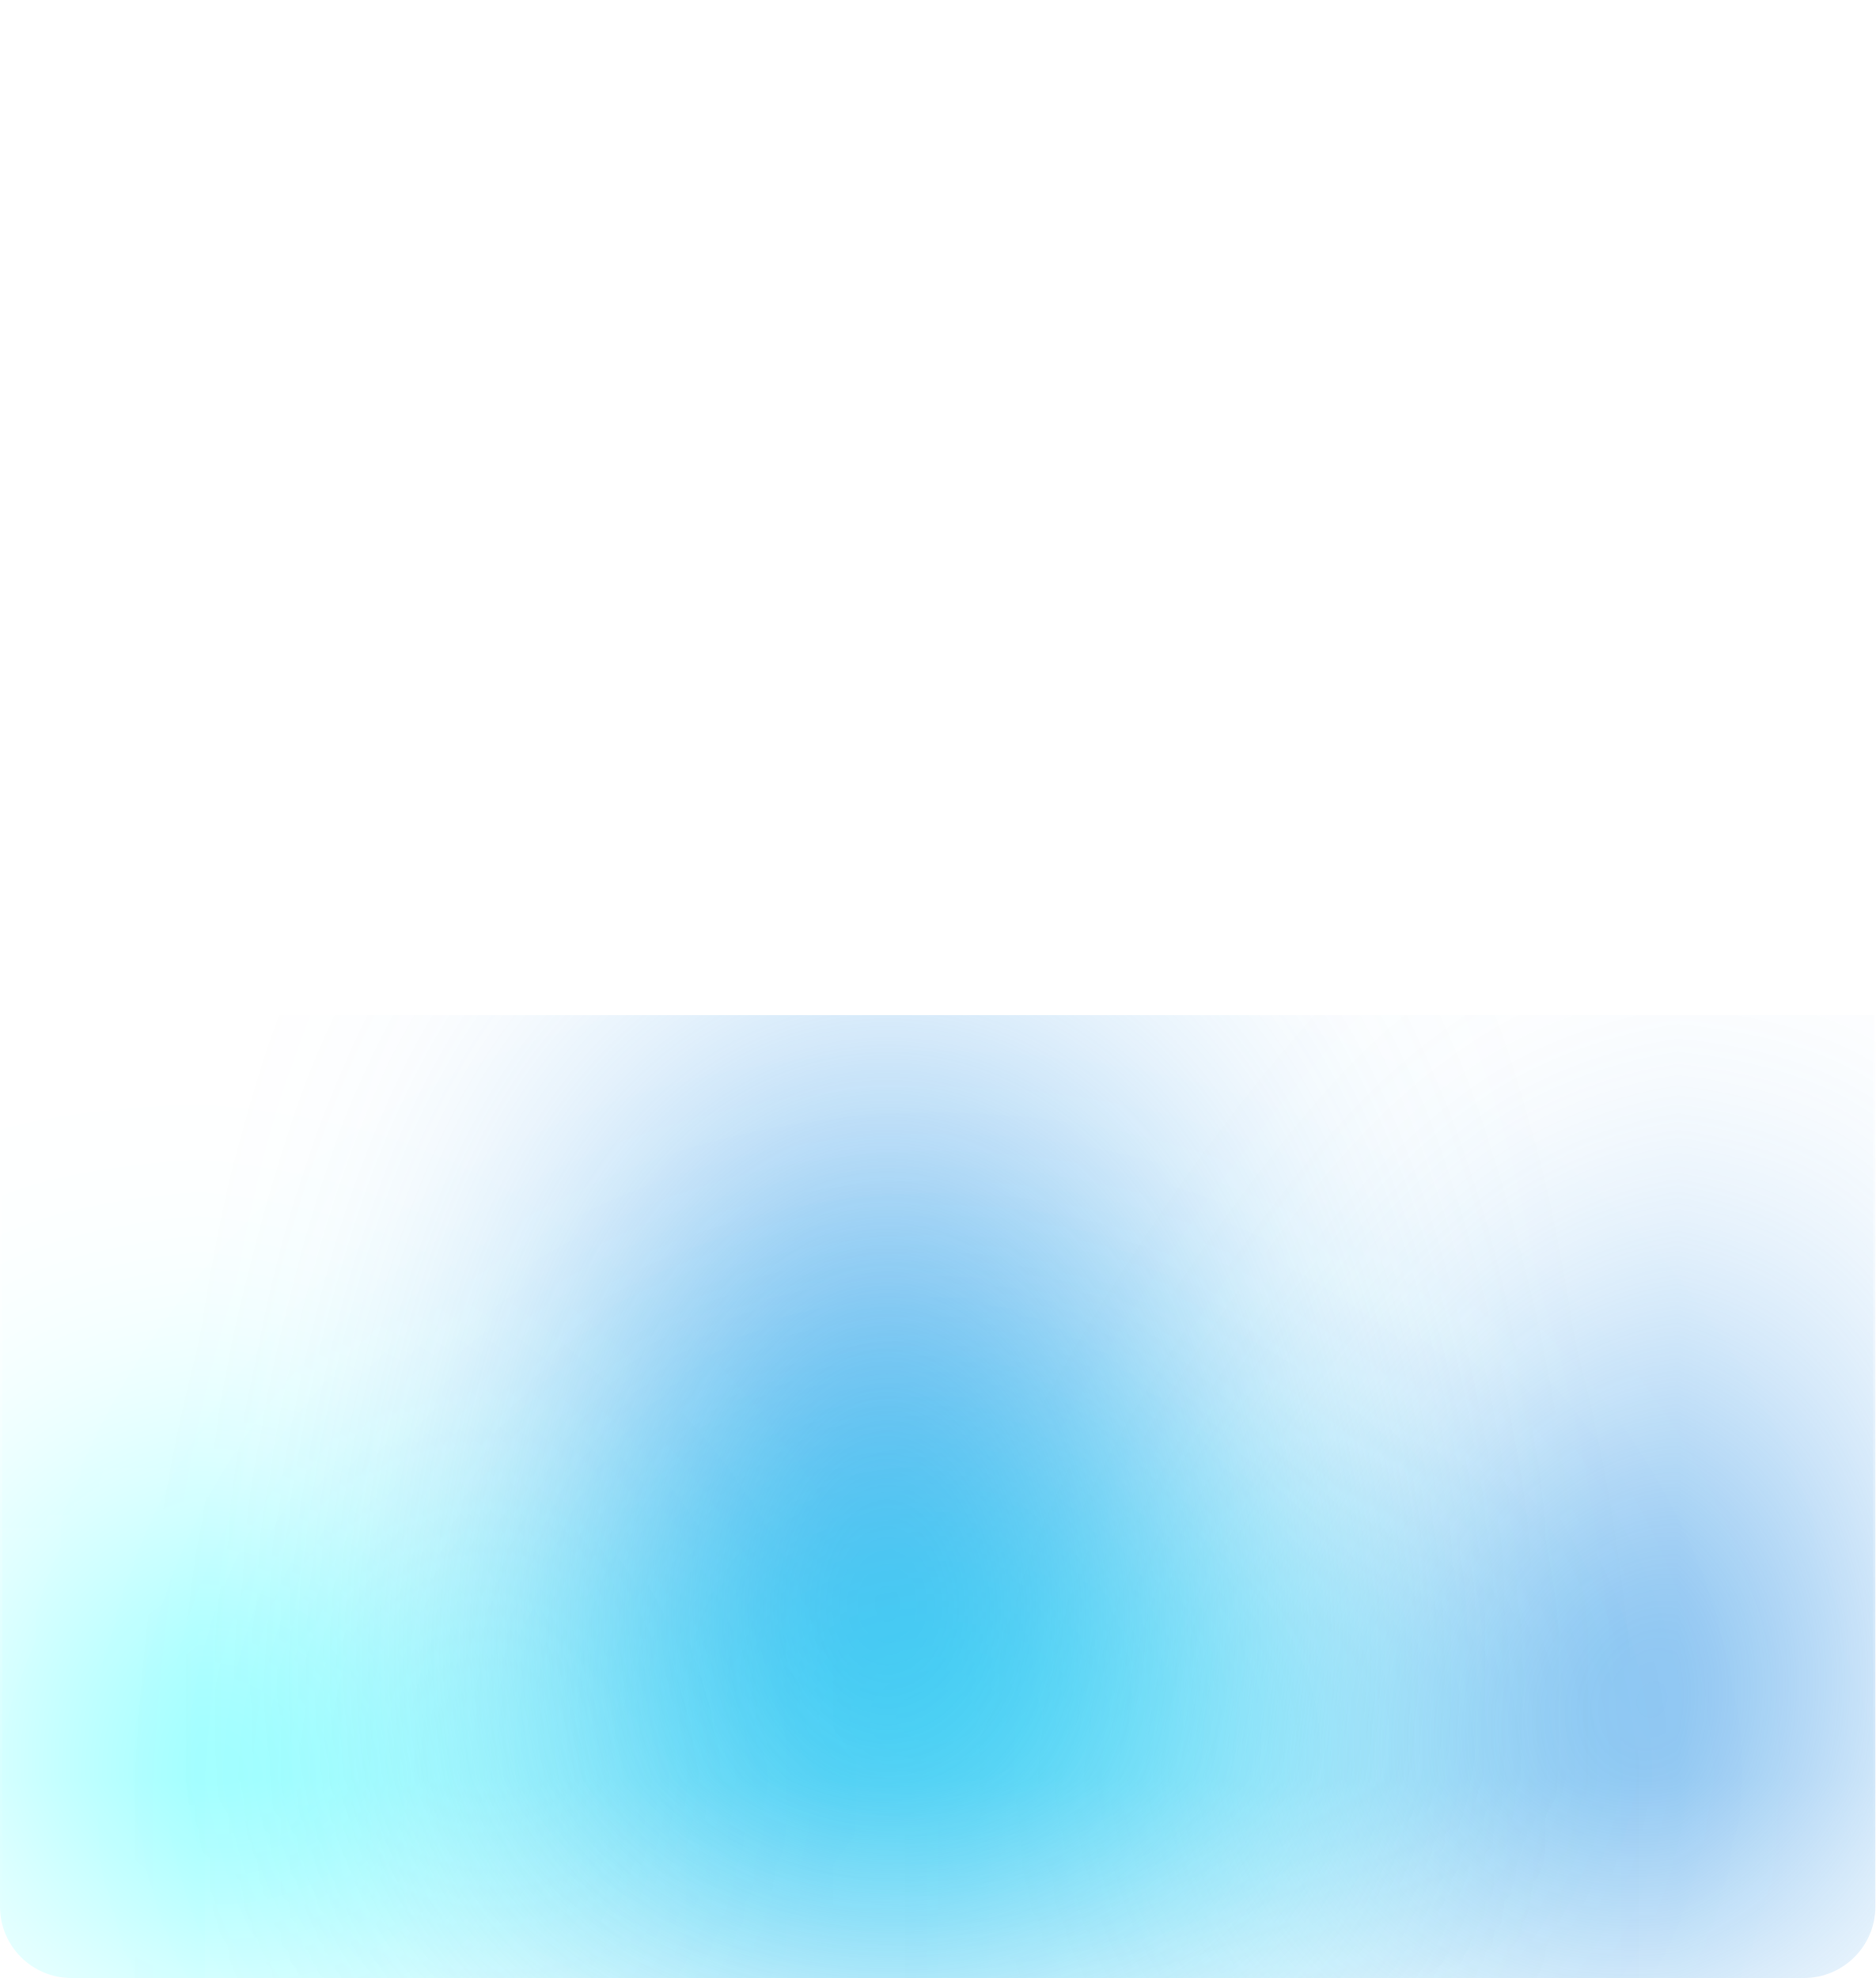
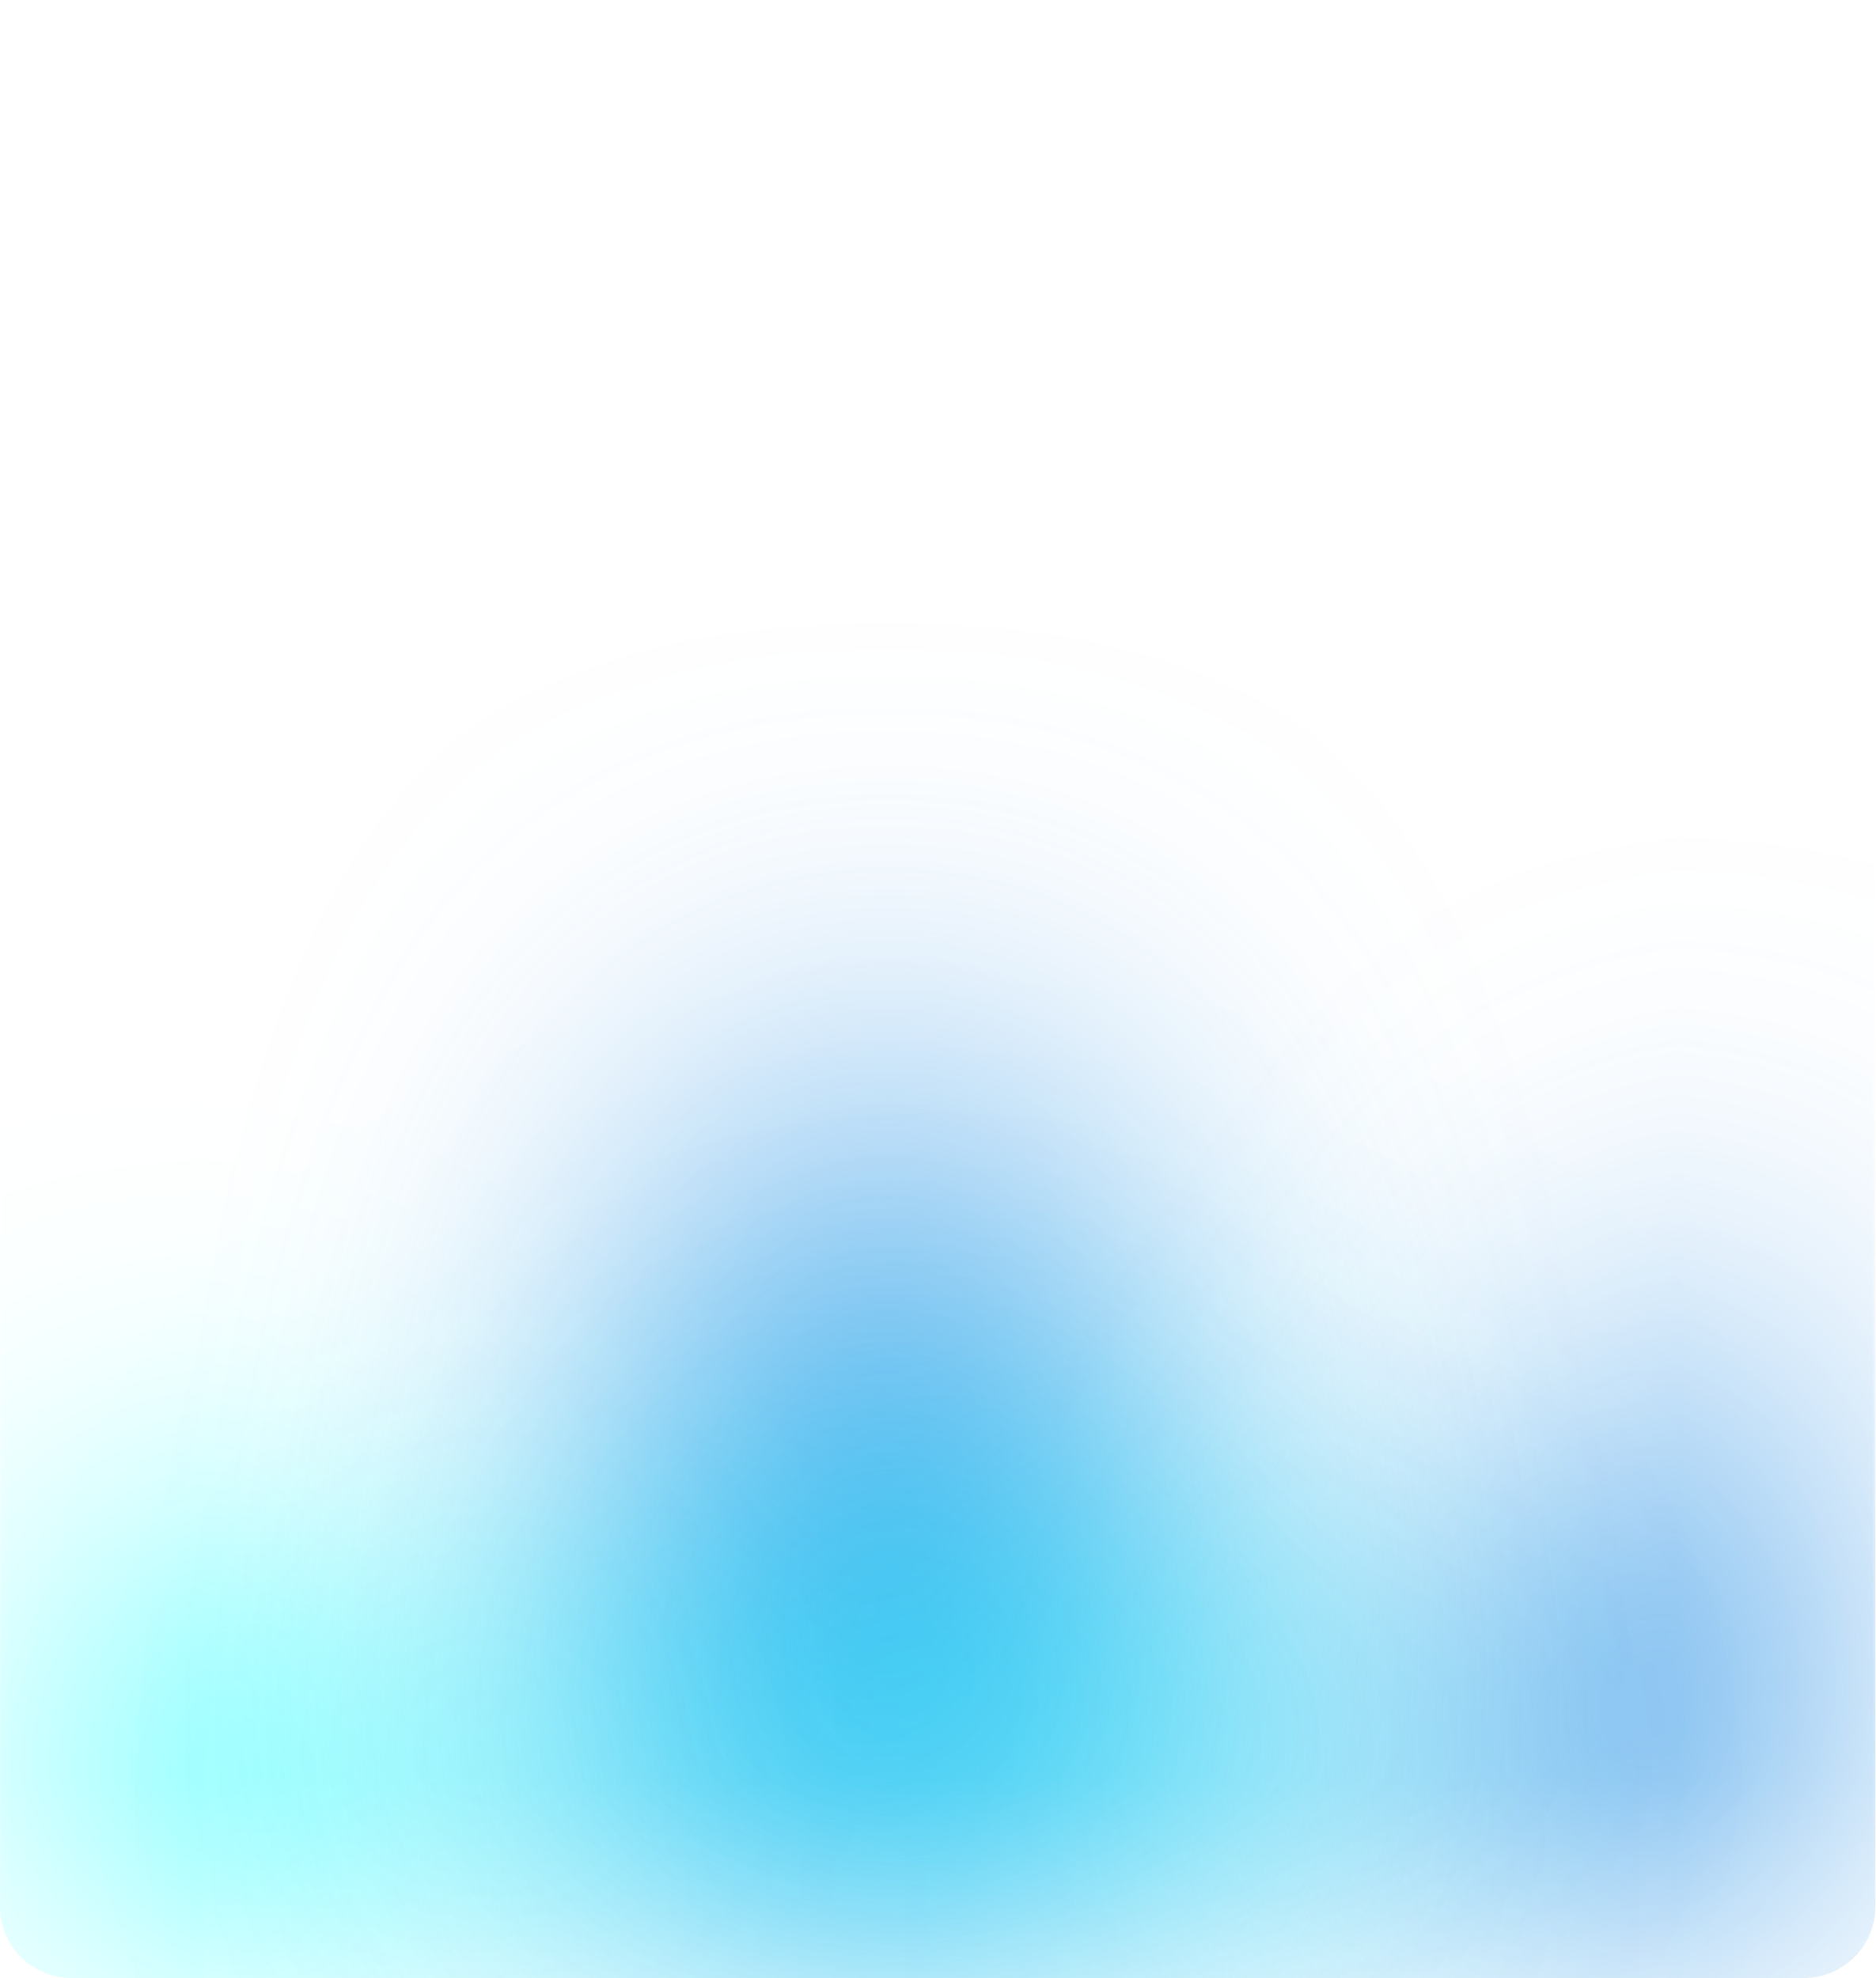
<svg xmlns="http://www.w3.org/2000/svg" preserveAspectRatio="none" overflow="visible" style="display: block;" width="420" height="443" viewBox="0 0 420 443" fill="none">
  <g id="card_gradient_layer" filter="url(#filter0_n_0_168)">
    <mask id="mask0_0_168" style="mask-type:alpha" maskUnits="userSpaceOnUse" x="0" y="0" width="420" height="443">
      <rect id="service_card" x="0.5" y="0.5" width="419" height="442" rx="15.5" fill="#070C11" stroke="url(#paint0_linear_0_168)" />
    </mask>
    <g mask="url(#mask0_0_168)">
      <g id="Ellipse 4" filter="url(#filter1_f_0_168)">
        <ellipse cx="96.851" cy="201.227" rx="96.851" ry="201.227" transform="matrix(0.917237 0.398343 -0.53404 0.84546 448.603 193.13)" fill="#268DE5" />
        <path d="M537.17 232.132C561.425 242.666 571.616 271.102 568.249 308.824C564.885 346.508 547.994 393.289 518.35 440.22C488.706 487.151 451.948 525.304 416.504 549.056C381.026 572.832 347.032 582.08 322.778 571.546C298.523 561.013 288.332 532.577 291.699 494.855C295.063 457.171 311.954 410.39 341.598 363.459C371.242 316.528 408 278.375 443.444 254.622C478.922 230.847 512.916 221.599 537.17 232.132Z" stroke="url(#paint1_linear_0_168)" />
      </g>
      <g id="Ellipse 3" filter="url(#filter2_f_0_168)">
        <ellipse cx="198.676" cy="432.128" rx="56.618" ry="192.052" fill="#268DE5" />
        <path d="M198.676 240.576C206.246 240.576 213.563 245.783 220.304 255.454C227.034 265.11 233.116 279.117 238.231 296.469C248.46 331.165 254.794 379.128 254.794 432.128C254.794 485.127 248.46 533.091 238.231 567.788C233.116 585.14 227.034 599.145 220.304 608.802C213.563 618.472 206.247 623.68 198.676 623.68C191.105 623.68 183.788 618.472 177.048 608.802C170.317 599.145 164.236 585.139 159.121 567.788C148.892 533.091 142.559 485.127 142.559 432.128C142.559 379.128 148.892 331.165 159.121 296.469C164.236 279.117 170.317 265.11 177.048 255.454C183.788 245.783 191.105 240.576 198.676 240.576Z" stroke="url(#paint2_linear_0_168)" />
      </g>
      <g id="Ellipse 5" opacity="0.5" filter="url(#filter3_f_0_168)">
        <ellipse cx="210" cy="447.393" rx="107.059" ry="120.353" fill="#03FFFF" />
        <path d="M210 327.54C268.797 327.54 316.559 381.144 316.559 447.393C316.559 513.642 268.797 567.245 210 567.245C151.203 567.245 103.441 513.642 103.441 447.393C103.441 381.144 151.203 327.541 210 327.54Z" stroke="url(#paint3_linear_0_168)" />
      </g>
      <g id="Ellipse 2" filter="url(#filter4_f_0_168)">
        <ellipse cx="87.683" cy="152.491" rx="87.683" ry="152.491" transform="matrix(0.951246 -0.308434 0.426547 0.904465 -112.206 370.92)" fill="#03FFFF" />
        <path d="M-28.584 344.327C-5.794 336.938 22.135 345.497 48.927 365.508C75.705 385.508 101.249 416.886 119.18 454.908C137.111 492.93 144.014 530.352 140.701 560.11C137.387 589.882 123.869 611.88 101.079 619.27C78.289 626.659 50.36 618.1 23.568 598.089C-3.21 578.089 -28.755 546.71 -46.686 508.688C-64.617 470.667 -71.519 433.245 -68.207 403.487C-64.892 373.715 -51.374 351.717 -28.584 344.327Z" stroke="url(#paint4_linear_0_168)" />
      </g>
    </g>
  </g>
  <defs>
-     <filter id="filter0_n_0_168" x="0" y="227.352" width="420" height="215.648" filterUnits="userSpaceOnUse" color-interpolation-filters="sRGB">
+     <filter id="filter0_n_0_168" x="0" y="0" width="420" height="443" filterUnits="userSpaceOnUse" color-interpolation-filters="sRGB">
      <feFlood flood-opacity="0" result="BackgroundImageFix" />
      <feBlend mode="normal" in="SourceGraphic" in2="BackgroundImageFix" result="shape" />
      <feTurbulence type="fractalNoise" baseFrequency="inf inf" stitchTiles="stitch" numOctaves="3" result="noise" seed="5309" />
      <feColorMatrix in="noise" type="luminanceToAlpha" result="alphaNoise" />
      <feComponentTransfer in="alphaNoise" result="coloredNoise1">
        <feFuncA type="discrete" tableValues="0 0 0 0 0 0 0 0 0 0 0 0 1 1 1 1 1 1 1 1 1 1 1 1 1 1 1 1 1 1 1 1 1 1 1 1 1 1 0 0 0 0 0 0 0 0 0 0 0 0 0 0 0 0 0 0 0 0 0 0 0 0 0 0 0 0 0 0 0 0 0 0 0 0 0 0 0 0 0 0 0 0 0 0 0 0 0 0 0 0 0 0 0 0 0 0 0 0 0 0 " />
      </feComponentTransfer>
      <feComposite operator="in" in2="shape" in="coloredNoise1" result="noise1Clipped" />
      <feComponentTransfer in="alphaNoise" result="coloredNoise2">
        <feFuncA type="discrete" tableValues="0 0 0 0 0 0 0 0 0 0 0 0 0 0 0 0 0 0 0 0 0 0 0 0 0 0 0 0 0 0 0 0 0 0 0 0 0 0 0 0 0 0 0 0 0 0 0 0 0 0 0 0 0 0 0 0 0 0 0 0 0 0 1 1 1 1 1 1 1 1 1 1 1 1 1 1 1 1 1 1 1 1 1 1 1 1 1 1 0 0 0 0 0 0 0 0 0 0 0 0 " />
      </feComponentTransfer>
      <feComposite operator="in" in2="shape" in="coloredNoise2" result="noise2Clipped" />
      <feFlood flood-color="rgba(0, 0, 0, 0.25)" result="color1Flood" />
      <feComposite operator="in" in2="noise1Clipped" in="color1Flood" result="color1" />
      <feFlood flood-color="rgba(255, 255, 255, 0.25)" result="color2Flood" />
      <feComposite operator="in" in2="noise2Clipped" in="color2Flood" result="color2" />
      <feMerge result="effect1_noise_0_168">
        <feMergeNode in="shape" />
        <feMergeNode in="color1" />
        <feMergeNode in="color2" />
      </feMerge>
    </filter>
    <filter id="filter1_f_0_168" x="102.543" y="39.352" width="654.863" height="724.974" filterUnits="userSpaceOnUse" color-interpolation-filters="sRGB">
      <feFlood flood-opacity="0" result="BackgroundImageFix" />
      <feBlend mode="normal" in="SourceGraphic" in2="BackgroundImageFix" result="shape" />
      <feGaussianBlur stdDeviation="94" result="effect1_foregroundBlur_0_168" />
    </filter>
    <filter id="filter2_f_0_168" x="-45.941" y="52.076" width="489.235" height="760.104" filterUnits="userSpaceOnUse" color-interpolation-filters="sRGB">
      <feFlood flood-opacity="0" result="BackgroundImageFix" />
      <feBlend mode="normal" in="SourceGraphic" in2="BackgroundImageFix" result="shape" />
      <feGaussianBlur stdDeviation="94" result="effect1_foregroundBlur_0_168" />
    </filter>
    <filter id="filter3_f_0_168" x="-85.059" y="139.04" width="590.118" height="616.705" filterUnits="userSpaceOnUse" color-interpolation-filters="sRGB">
      <feFlood flood-opacity="0" result="BackgroundImageFix" />
      <feBlend mode="normal" in="SourceGraphic" in2="BackgroundImageFix" result="shape" />
      <feGaussianBlur stdDeviation="94" result="effect1_foregroundBlur_0_168" />
    </filter>
    <filter id="filter4_f_0_168" x="-257.53" y="153.222" width="587.554" height="657.153" filterUnits="userSpaceOnUse" color-interpolation-filters="sRGB">
      <feFlood flood-opacity="0" result="BackgroundImageFix" />
      <feBlend mode="normal" in="SourceGraphic" in2="BackgroundImageFix" result="shape" />
      <feGaussianBlur stdDeviation="94" result="effect1_foregroundBlur_0_168" />
    </filter>
    <linearGradient id="paint0_linear_0_168" x1="210" y1="0" x2="210" y2="443" gradientUnits="userSpaceOnUse">
      <stop stop-color="white" stop-opacity="0.1" />
      <stop offset="1" stop-color="white" />
    </linearGradient>
    <linearGradient id="paint1_linear_0_168" x1="537.437" y1="231.71" x2="379.012" y2="596.506" gradientUnits="userSpaceOnUse">
      <stop stop-color="white" stop-opacity="0.1" />
      <stop offset="1" stop-color="white" />
    </linearGradient>
    <linearGradient id="paint2_linear_0_168" x1="198.676" y1="240.076" x2="198.676" y2="624.18" gradientUnits="userSpaceOnUse">
      <stop stop-color="white" stop-opacity="0.1" />
      <stop offset="1" stop-color="white" />
    </linearGradient>
    <linearGradient id="paint3_linear_0_168" x1="210" y1="327.04" x2="210" y2="567.746" gradientUnits="userSpaceOnUse">
      <stop stop-color="white" stop-opacity="0.1" />
      <stop offset="1" stop-color="white" />
    </linearGradient>
    <linearGradient id="paint4_linear_0_168" x1="-28.798" y1="343.875" x2="64.51" y2="631.648" gradientUnits="userSpaceOnUse">
      <stop stop-color="white" stop-opacity="0.1" />
      <stop offset="1" stop-color="white" />
    </linearGradient>
  </defs>
</svg>
